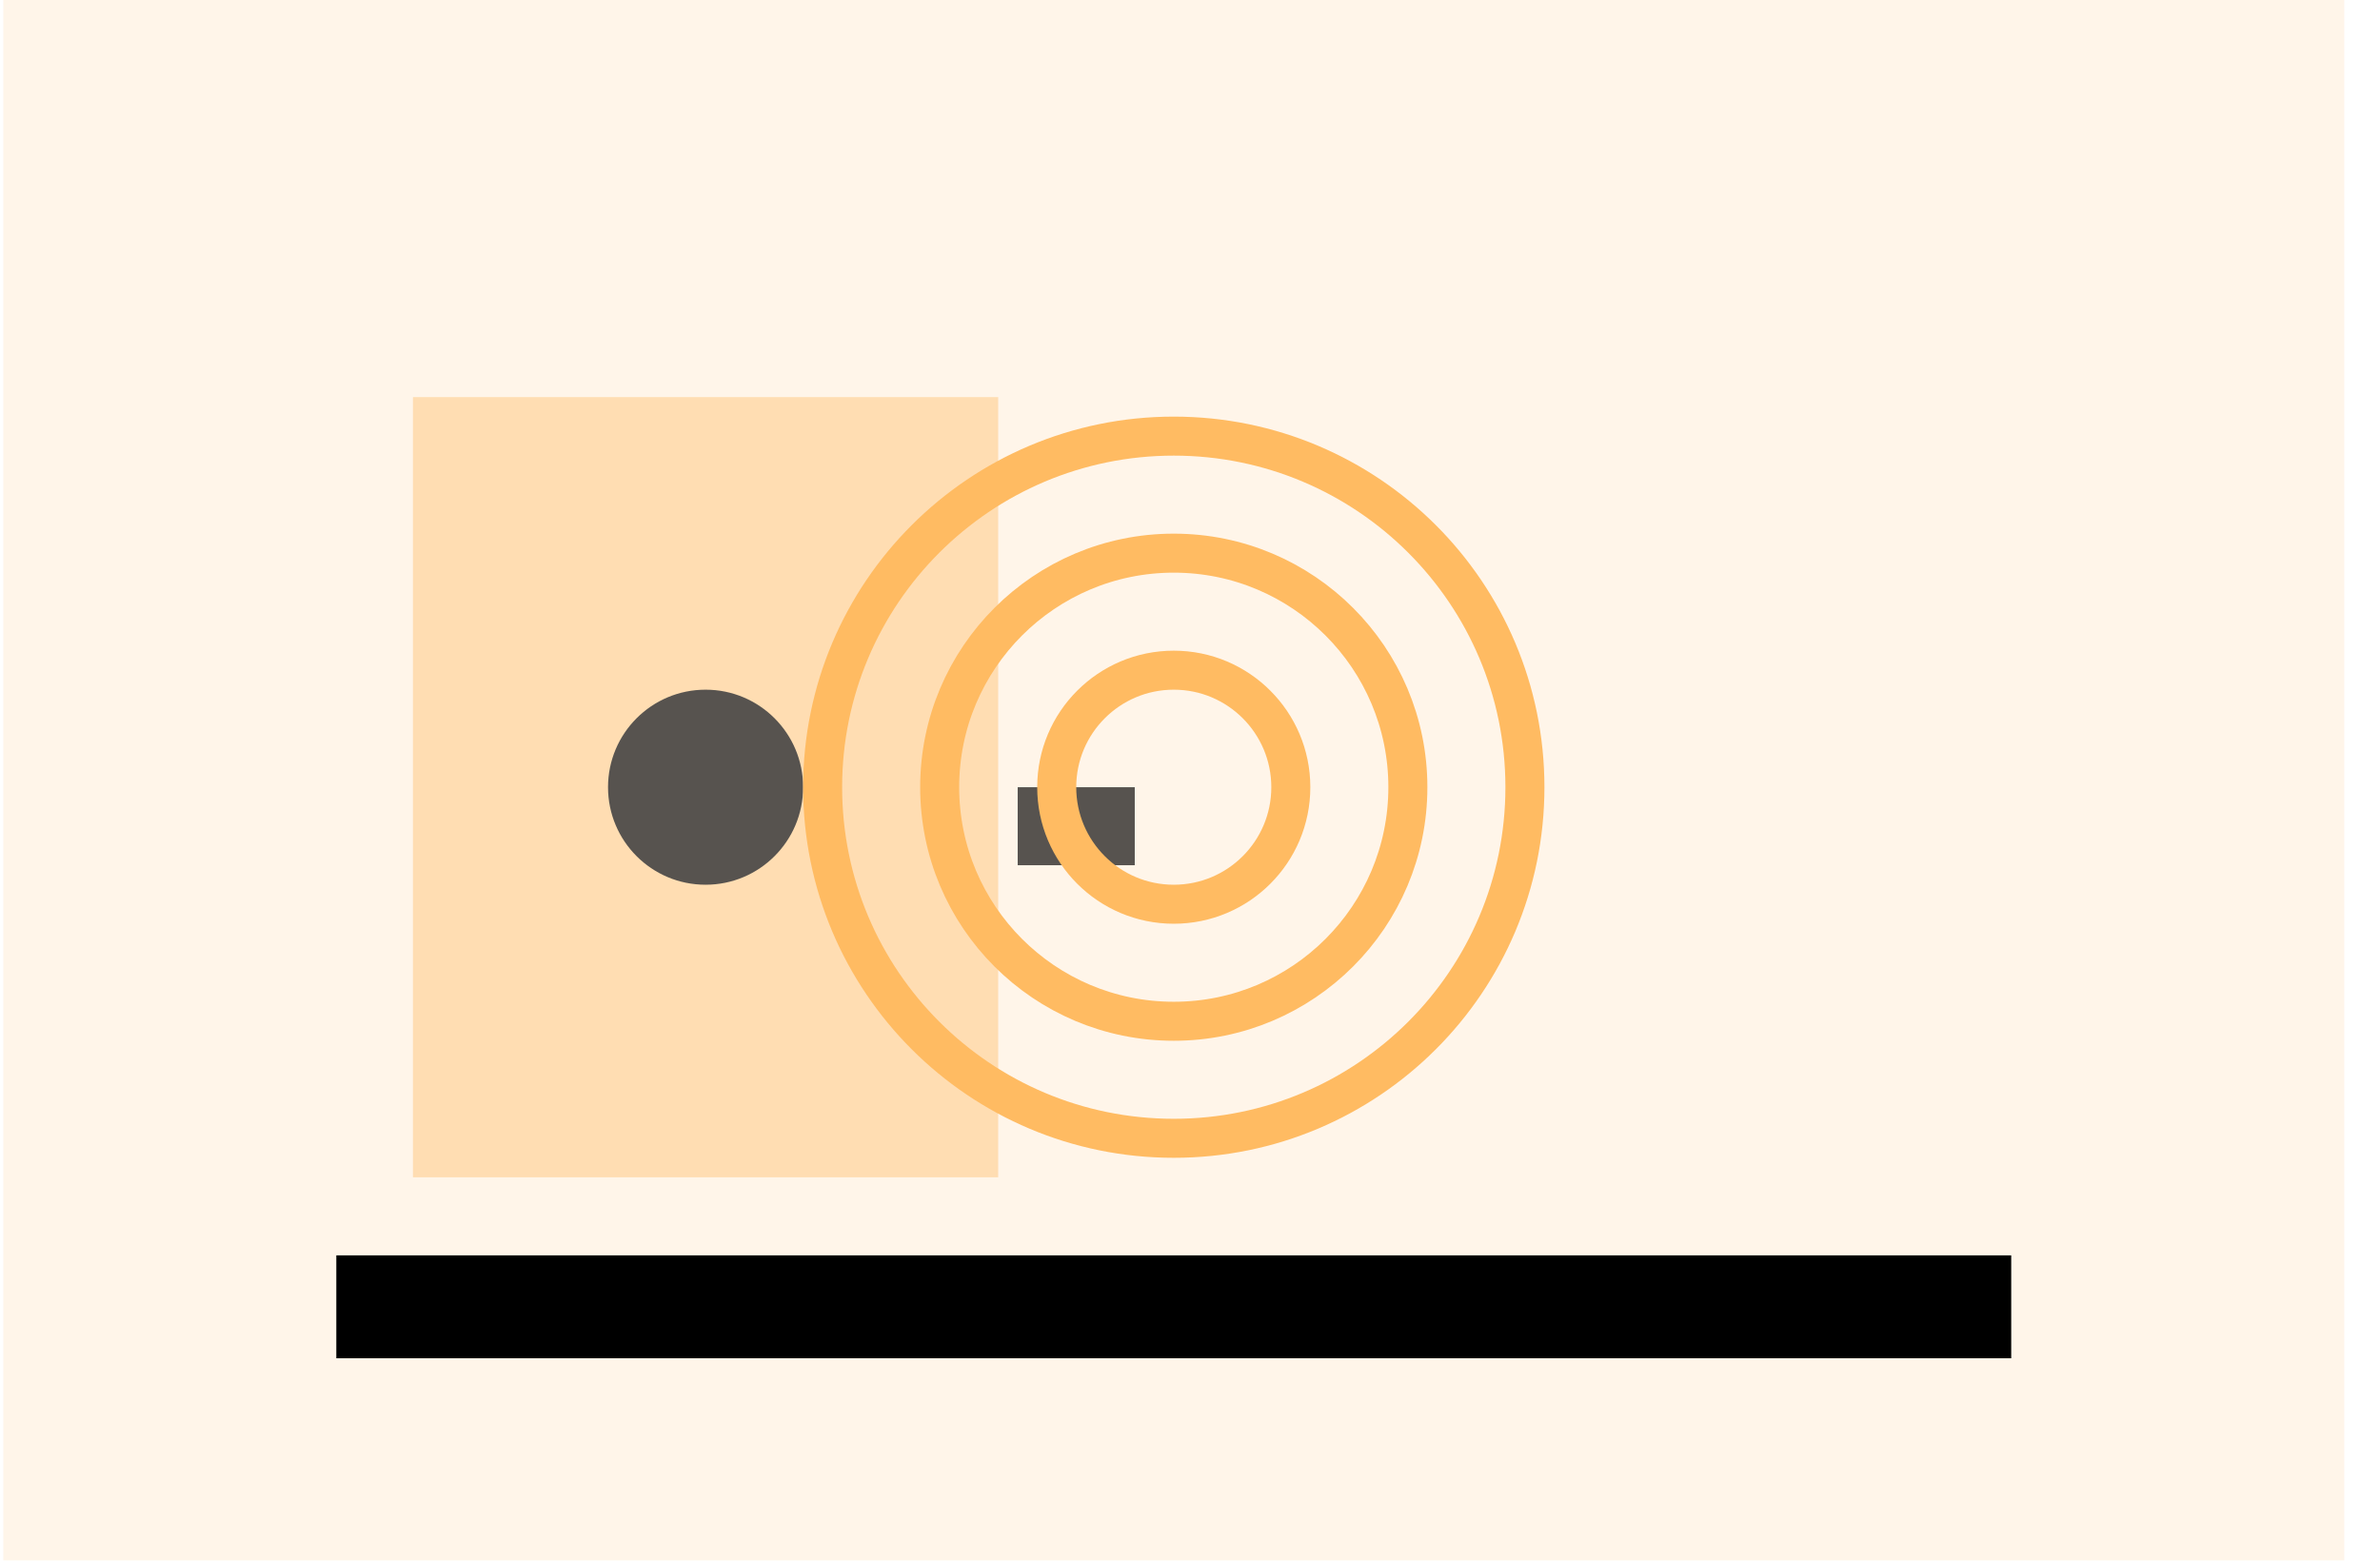
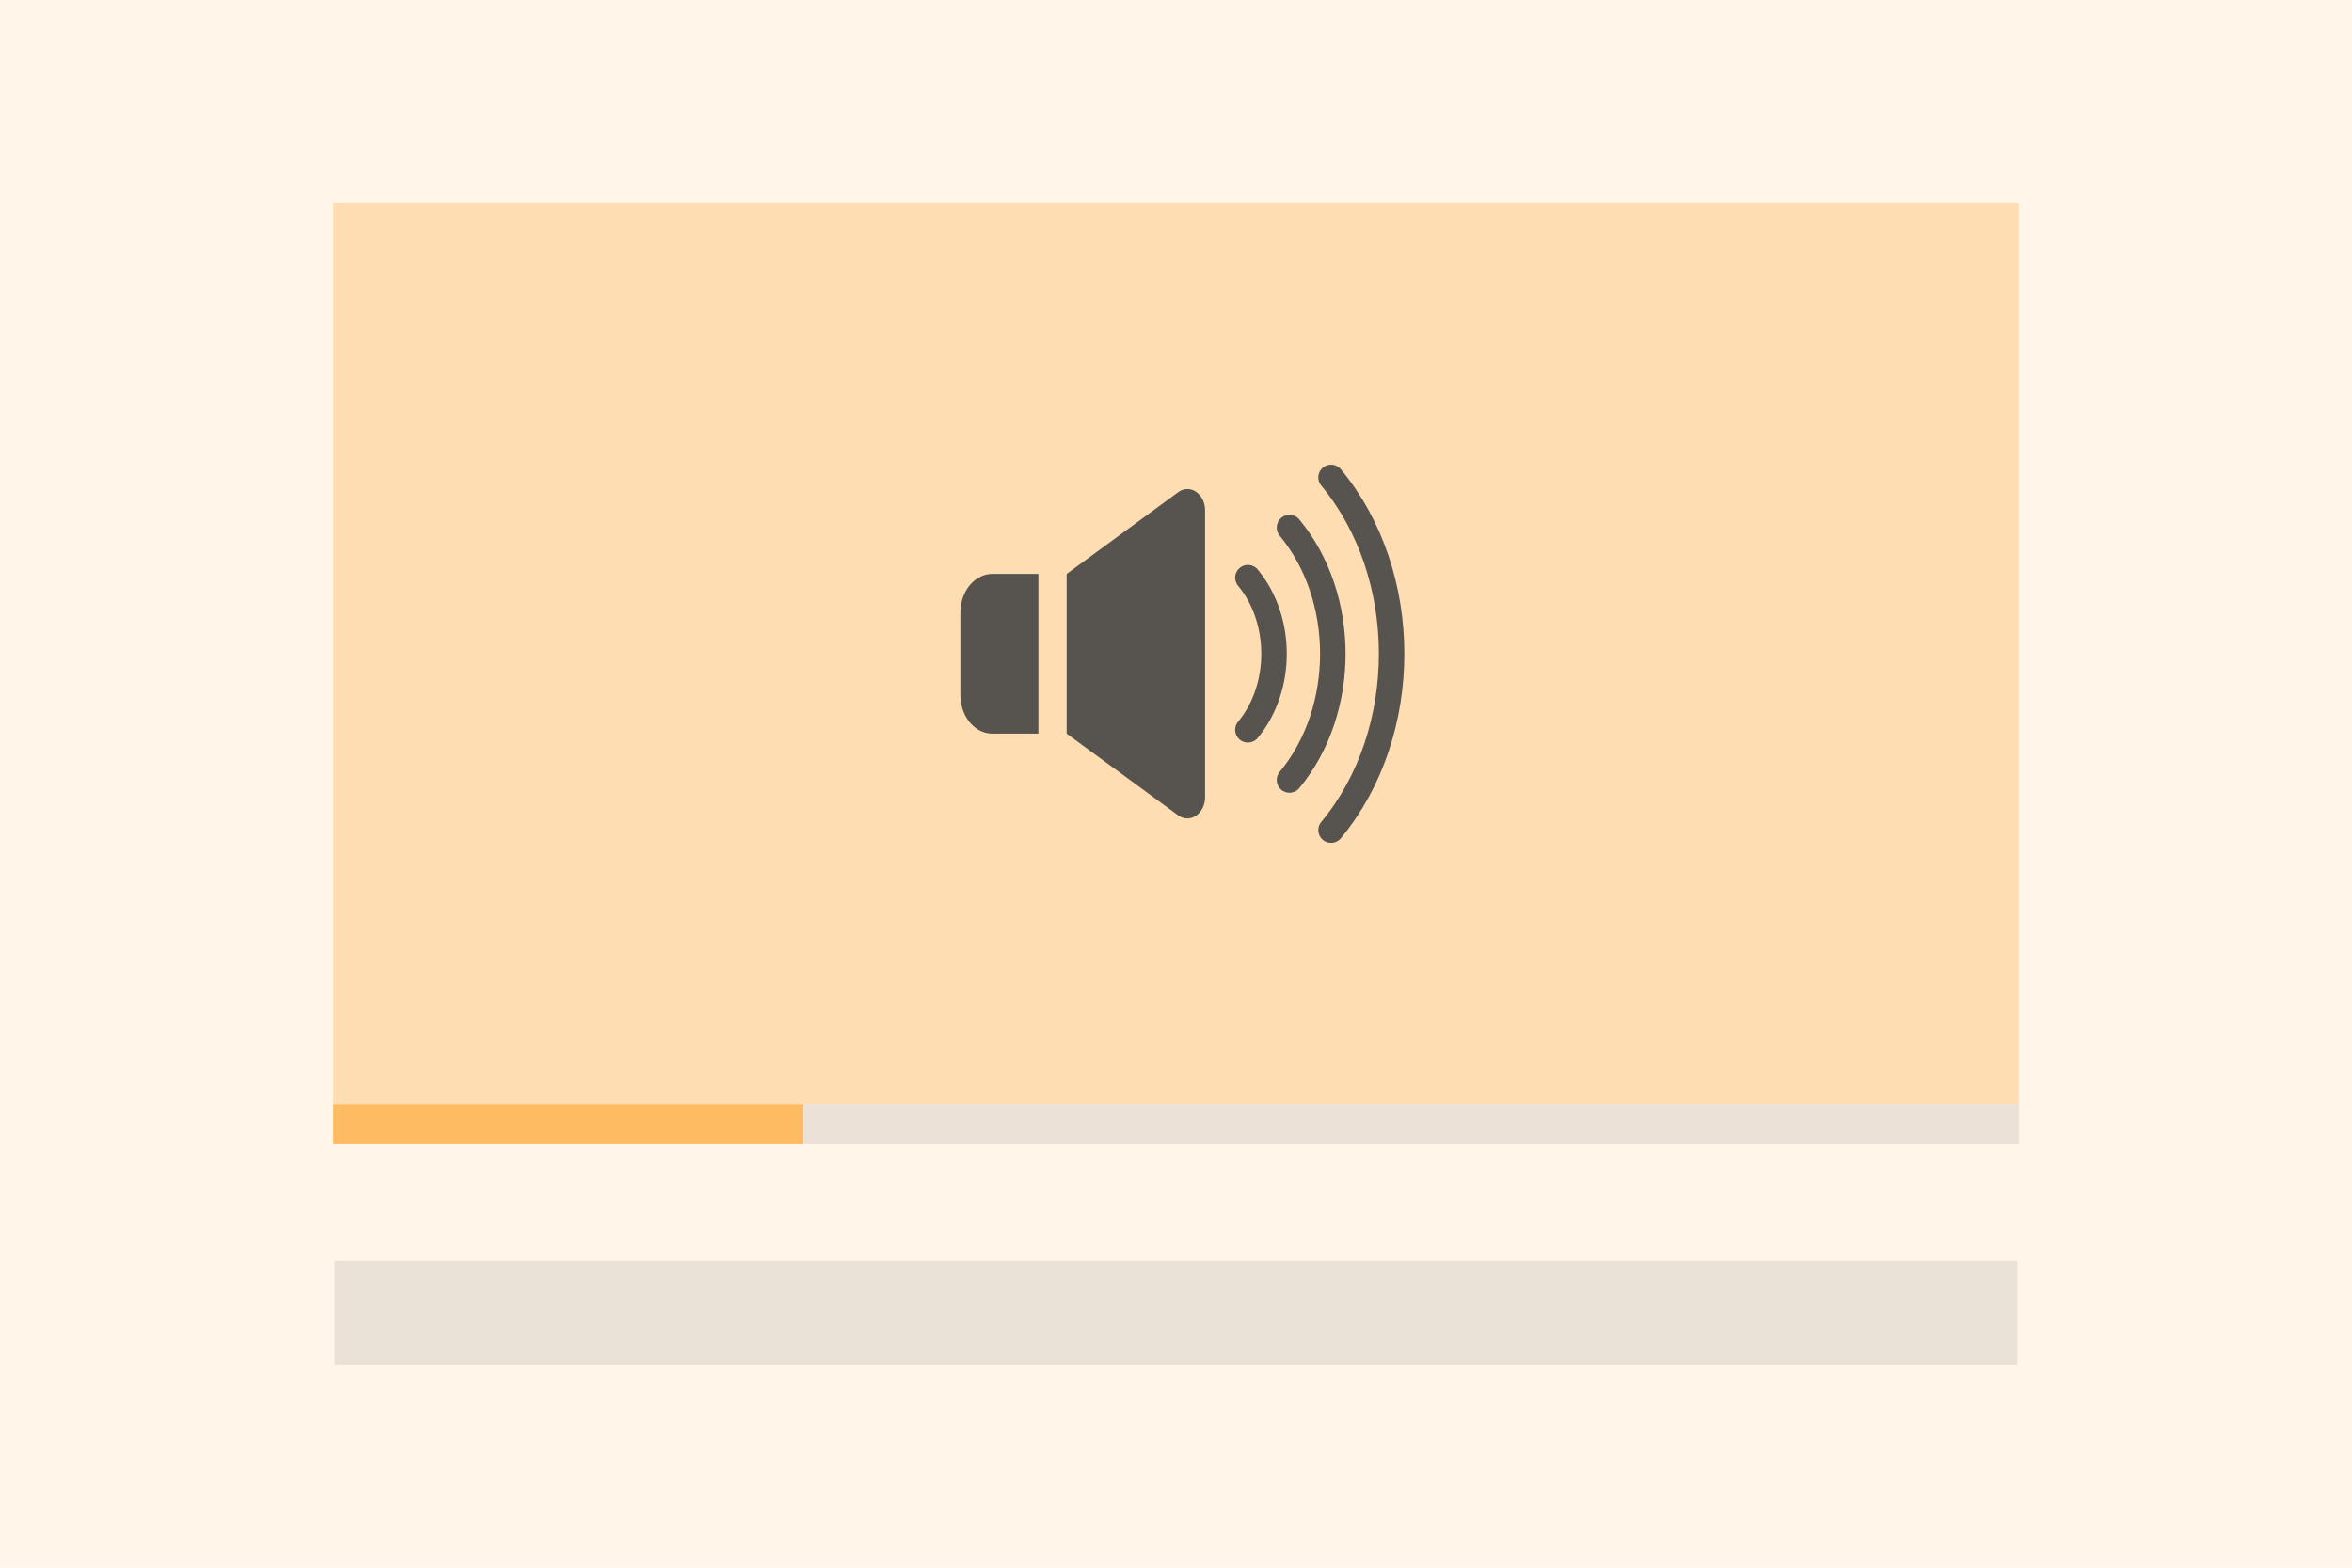
- <svg xmlns="http://www.w3.org/2000/svg" viewBox="0 0 61 40" fill="none">
-   <path fill="#FFF5E9" d="M.084 0h60v40h-60z" />
-   <path fill="#FFDDB2" d="M10.584 10.18h15v20h-15z" />
-   <circle cx="18.084" cy="20.18" r="2.5" fill="#57534F" />
-   <path fill="#57534F" d="M26.084 20.18h3v2h-3z" />
-   <circle cx="30.084" cy="20.18" r="3" stroke="#FFBB62" strokeWidth="2" fill="none" />
-   <circle cx="30.084" cy="20.18" r="6" stroke="#FFBB62" strokeWidth="2" fill="none" />
-   <circle cx="30.084" cy="20.18" r="9" stroke="#FFBB62" strokeWidth="2" fill="none" />
-   <path fill="#000" fillOpacity=".08" d="M8.62 32.181h42.928v2.638H8.62z" />
+ <svg xmlns="http://www.w3.org/2000/svg" width="60" height="40" viewBox="0 0 60 40" fill="none">
+   <rect width="60" height="40" fill="#FFF5E9" />
+   <rect width="43" height="23" transform="translate(8.5 5.18077)" fill="#FFDDB2" />
+   <path d="M31.834 14.739C32.723 15.812 32.723 17.55 31.834 18.622" stroke="#57534F" stroke-width="0.65" stroke-miterlimit="2" stroke-linecap="round" />
+   <path d="M32.895 13.461C34.369 15.239 34.369 18.123 32.895 19.902" stroke="#57534F" stroke-width="0.65" stroke-miterlimit="2" stroke-linecap="round" />
+   <path d="M33.955 12.181C36.015 14.666 36.015 18.695 33.955 21.181" stroke="#57534F" stroke-width="0.65" stroke-miterlimit="2" stroke-linecap="round" />
+   <path d="M26.49 14.643H25.315C24.866 14.643 24.5 15.085 24.5 15.627V17.735C24.5 18.278 24.866 18.719 25.315 18.719H26.49V14.643Z" fill="#57534F" />
+   <path d="M30.512 12.549C30.367 12.451 30.197 12.455 30.055 12.559L27.212 14.643H27.211V18.719H27.212L30.055 20.803C30.128 20.857 30.209 20.883 30.29 20.883C30.366 20.883 30.442 20.86 30.512 20.812C30.656 20.714 30.742 20.537 30.742 20.337V13.025C30.742 12.825 30.656 12.647 30.512 12.549Z" fill="#57534F" />
+   <rect x="8.5" y="28.181" width="12" height="1" fill="#FFBB62" />
+   <rect x="20.5" y="28.181" width="31" height="1" fill="#EBE1D6" />
+   <rect x="8.536" y="32.181" width="42.928" height="2.638" fill="black" fill-opacity="0.08" />
</svg>
